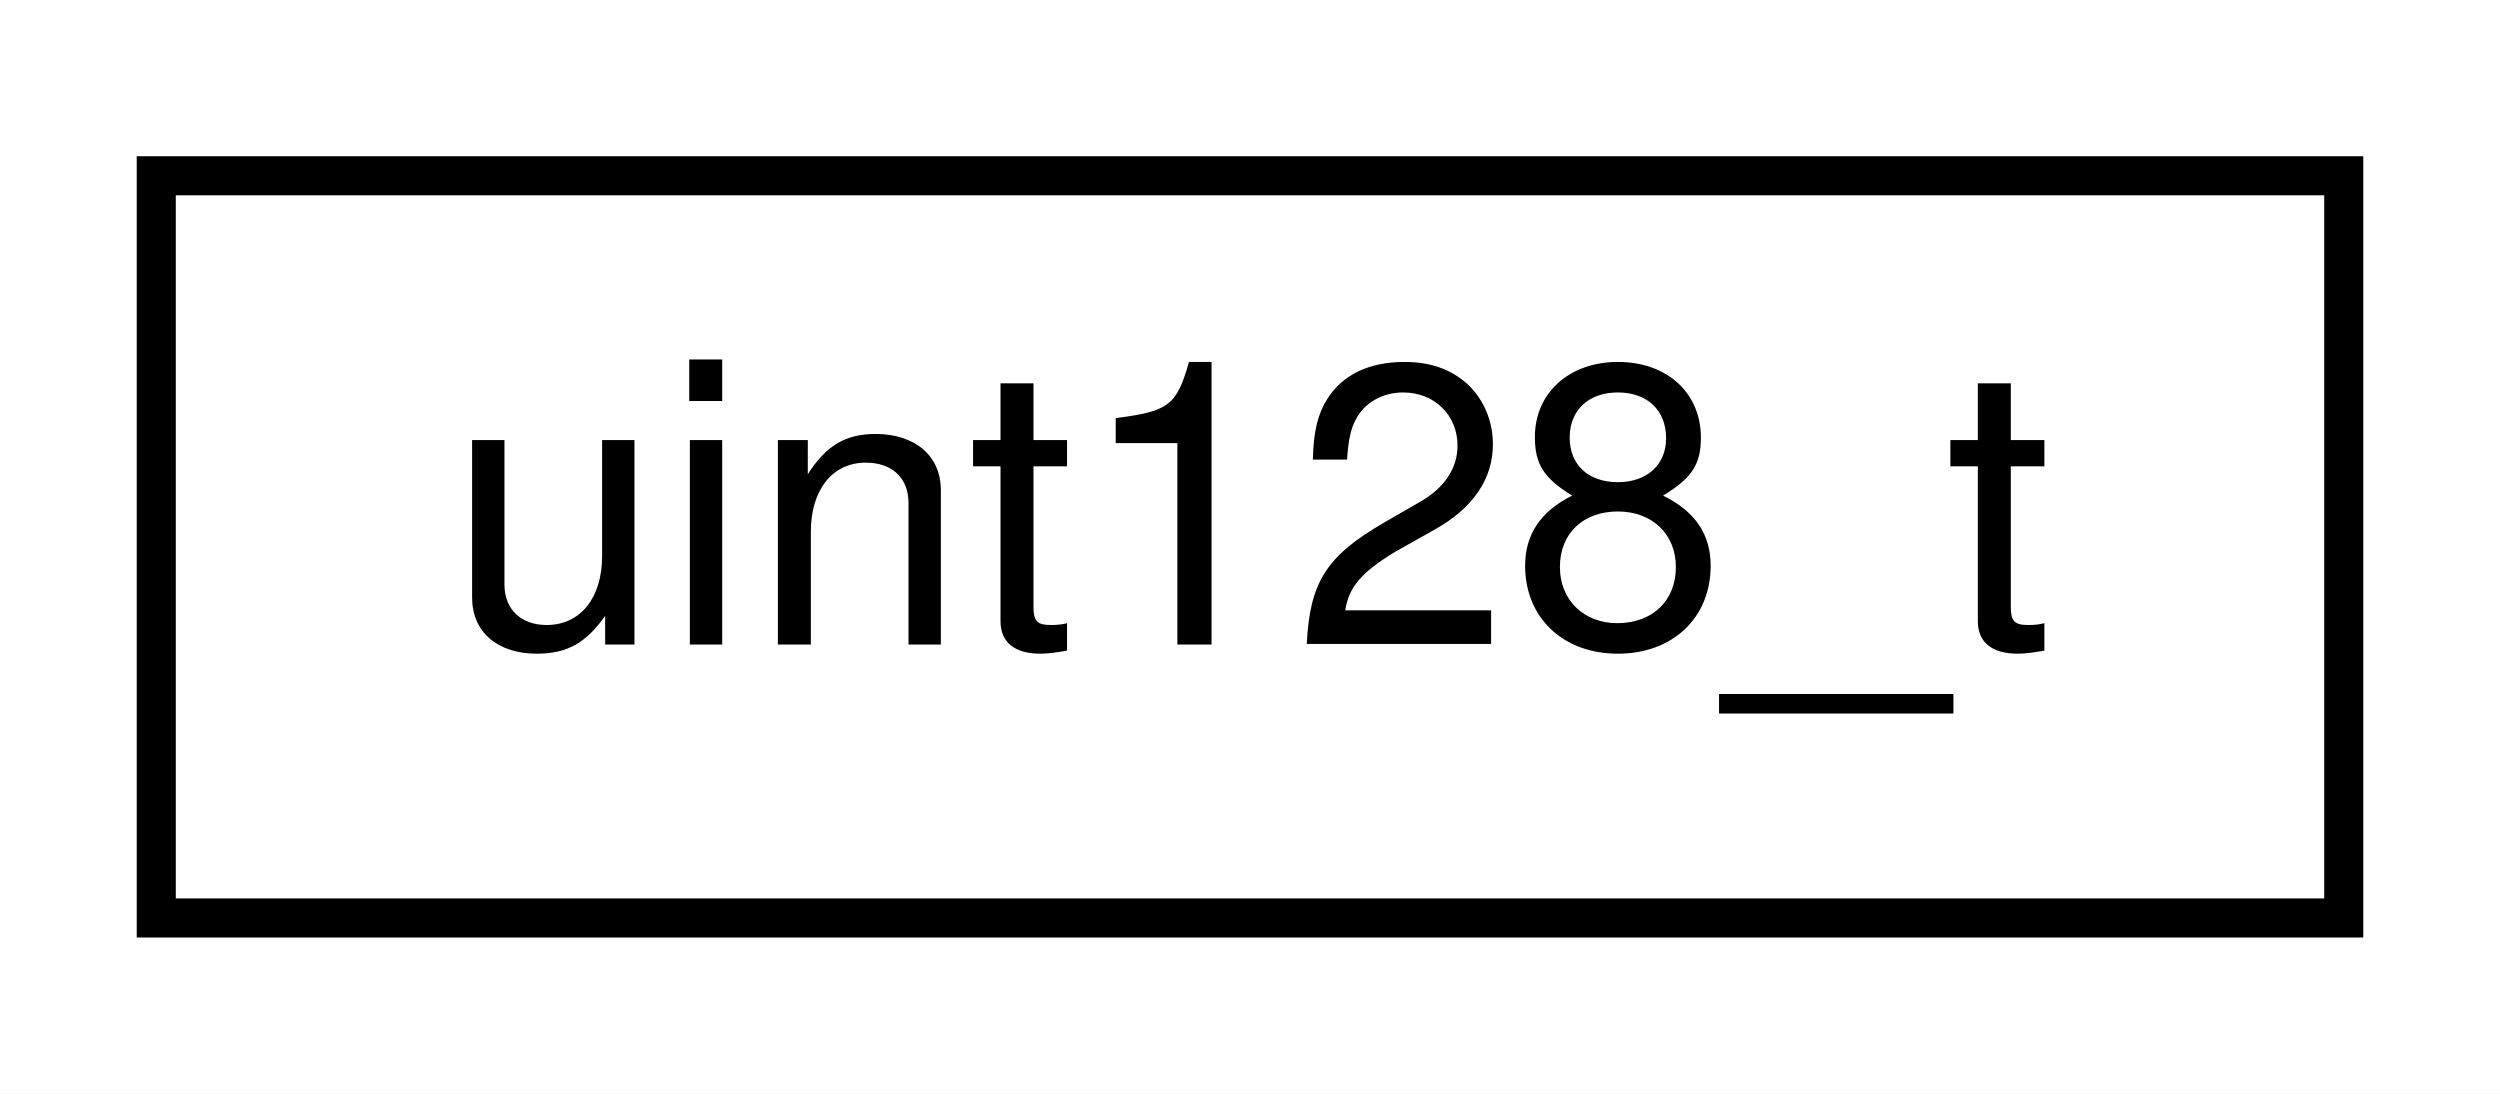
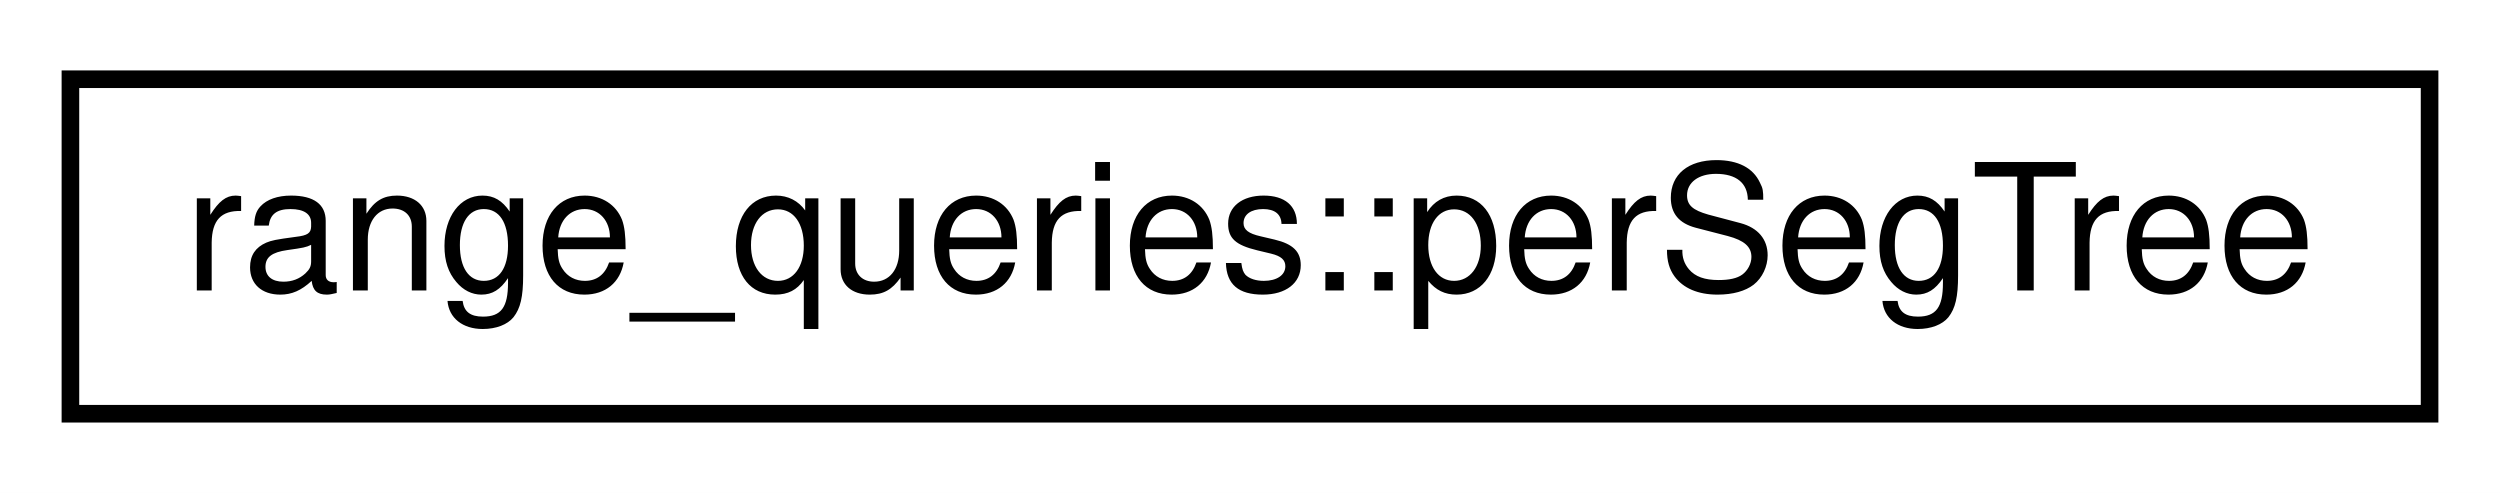
- <svg xmlns="http://www.w3.org/2000/svg" xmlns:xlink="http://www.w3.org/1999/xlink" width="64pt" height="28pt" viewBox="0.00 0.00 64.00 28.00">
+ <svg xmlns="http://www.w3.org/2000/svg" xmlns:xlink="http://www.w3.org/1999/xlink" width="142pt" height="28pt" viewBox="0.00 0.00 142.00 28.00">
  <g id="graph0" class="graph" transform="scale(1 1) rotate(0) translate(4 24)">
-     <polygon fill="white" stroke="transparent" points="-4,4 -4,-24 60,-24 60,4 -4,4" />
+     <polygon fill="white" stroke="transparent" points="-4,4 -4,-24 138,-24 138,4 -4,4" />
    <g id="node1" class="node">
      <g id="a_node1">
-         <a xlink:href="db/d9a/classuint128__t.html" target="_top" xlink:title="class for 128-bit unsigned integer">
-           <polygon fill="white" stroke="black" points="0,-0.5 0,-19.5 56,-19.5 56,-0.5 0,-0.5" />
-           <text text-anchor="middle" x="28" y="-7.5" font-family="Helvetica,sans-Serif" font-size="10.00">uint128_t</text>
+         <a xlink:href="d8/d28/classrange__queries_1_1per_seg_tree.html" target="_top" xlink:title="Range query here is range sum, but the code can be modified to make different queries like range max ...">
+           <polygon fill="white" stroke="black" points="0,-0.5 0,-19.5 134,-19.5 134,-0.5 0,-0.5" />
+           <text text-anchor="middle" x="67" y="-7.5" font-family="Helvetica,sans-Serif" font-size="10.00">range_queries::perSegTree</text>
        </a>
      </g>
    </g>
  </g>
</svg>
